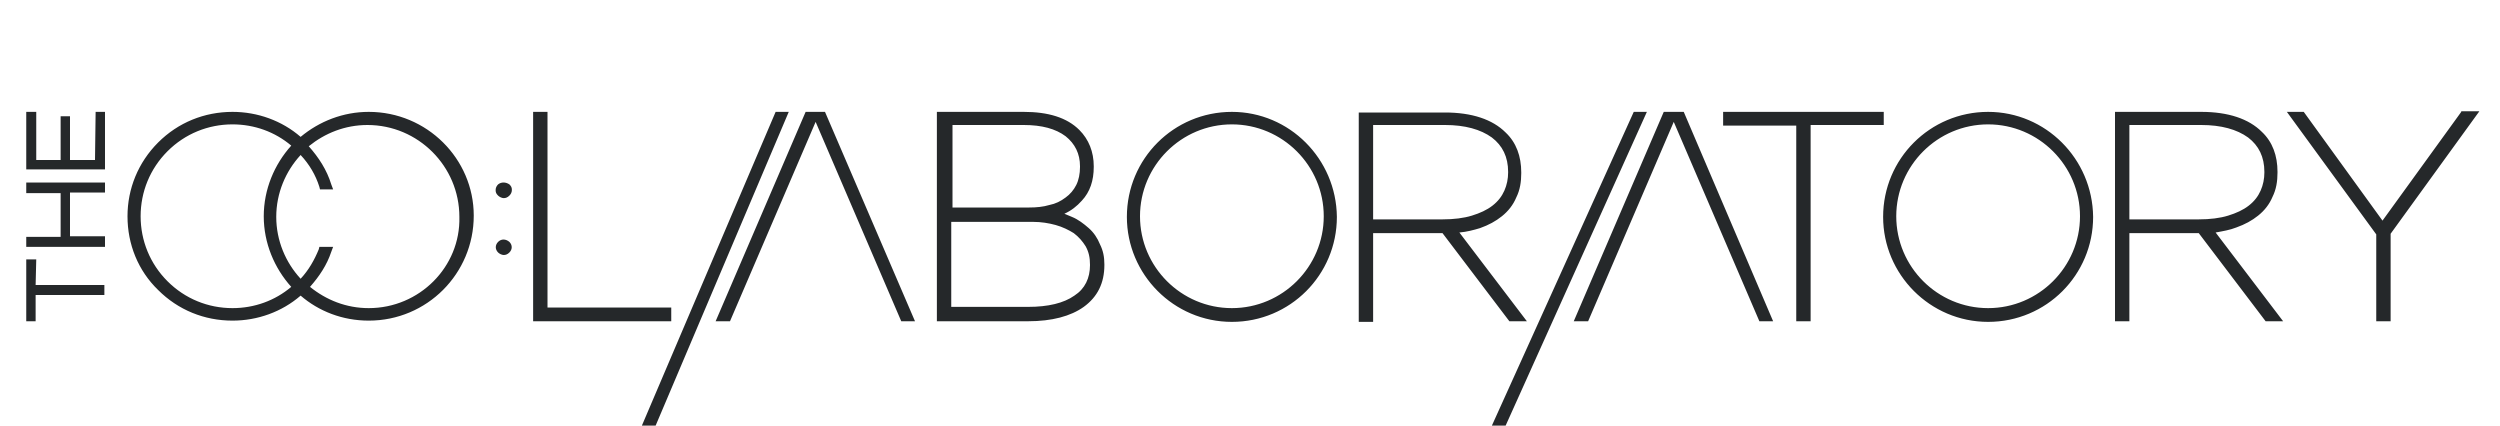
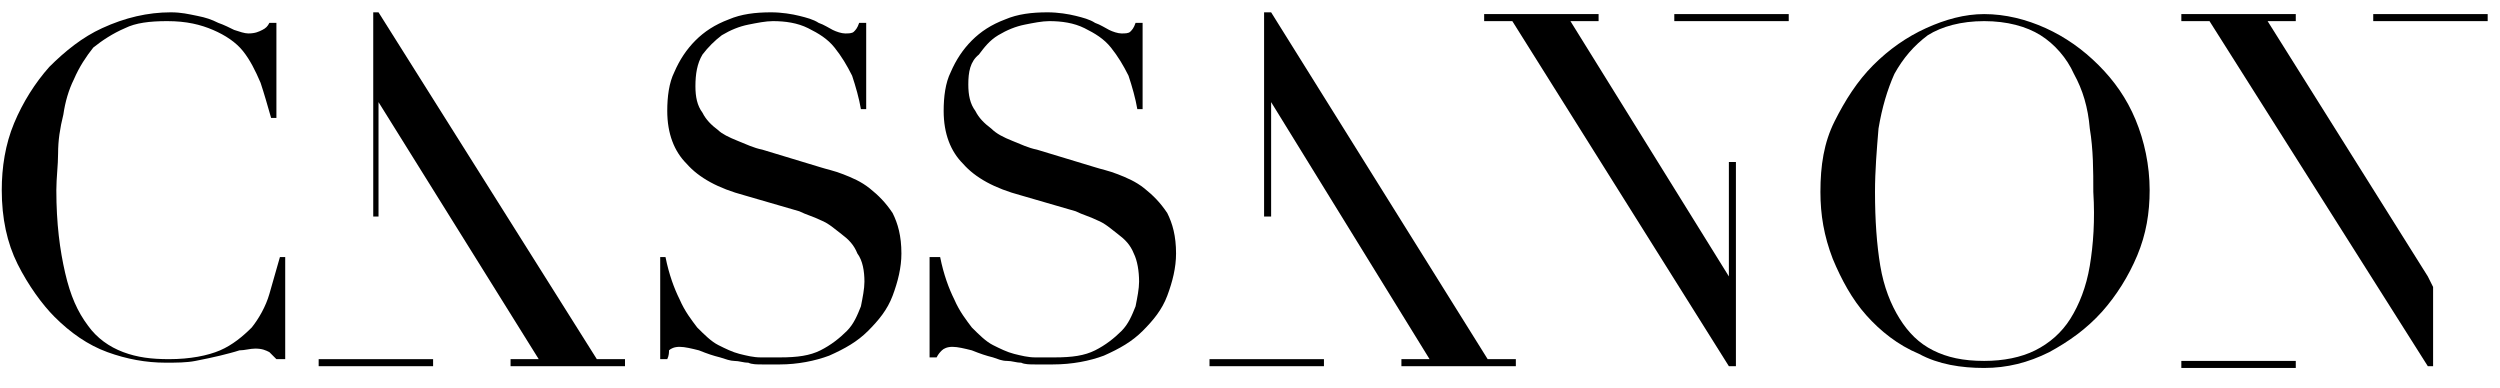
- <svg xmlns="http://www.w3.org/2000/svg" version="1.1" id="Capa_1" x="0px" y="0px" viewBox="0 0 400 68.1" style="enable-background:new 0 0 400 68.1;" xml:space="preserve">
-   <style type="text/css">
- 	.st0{display:none;}
- 	.st1{fill:#25282A;}
- </style>
-   <g id="Fondos">
- </g>
-   <g id="Fotos">
- </g>
-   <g id="Transparencias">
- </g>
-   <g id="q">
- </g>
-   <g id="Layer_6">
- </g>
-   <g id="Layer_5">
- </g>
-   <g id="Guias" class="st0">
- </g>
-   <path class="st1" d="M107.4,49.2H87.6V17.9h-2.3v33.5h22.1C107.4,51.4,107.4,49.2,107.4,49.2z M79.7,29.5c-0.2,0.2-0.4,0.5-0.4,0.9  s0.1,0.6,0.4,0.9c0.2,0.2,0.6,0.4,0.9,0.4s0.6-0.1,0.9-0.4c0.2-0.2,0.4-0.5,0.4-0.9s-0.1-0.6-0.4-0.9C80.9,29.1,80.2,29.1,79.7,29.5  z M124.1,17.9l-21.4,50.2h2.2l21.3-50.2C126.2,17.9,124.1,17.9,124.1,17.9z M5.8,41.5H4.2v9.9h1.5v-4.2h11v-1.6h-11L5.8,41.5  L5.8,41.5z M4.2,30.9h5.5v7H4.2v1.6h12.6v-1.7h-5.6v-7h5.6v-1.6H4.2V30.9z M15.2,25.6h-4v-7H9.7v7H5.8v-7.7H4.2v9.2h12.6v-9.2h-1.5  L15.2,25.6L15.2,25.6z M59,17.9c-4.1,0-7.9,1.5-10.9,4c-3-2.6-6.9-4-10.9-4c-4.5,0-8.7,1.7-11.9,4.9s-4.9,7.4-4.9,11.8  c0,4.5,1.7,8.7,4.9,11.8c3.2,3.2,7.4,4.9,11.9,4.9c4,0,7.9-1.4,10.9-4c2.9,2.5,6.7,4,10.9,4c9.3,0,16.8-7.5,16.8-16.8  C75.8,25.4,68.3,17.9,59,17.9z M37.2,49.3c-3.9,0-7.6-1.5-10.4-4.3s-4.3-6.5-4.3-10.4S24,27,26.8,24.2s6.5-4.3,10.4-4.3  c3.5,0,6.8,1.2,9.4,3.4c-2.7,3-4.4,7-4.4,11.3s1.7,8.3,4.4,11.3C44,48.1,40.7,49.3,37.2,49.3z M59,49.3c-3.6,0-6.8-1.3-9.4-3.4  c1.5-1.7,2.7-3.5,3.4-5.6l0.3-0.8h-2.2L51,39.9c-0.7,1.7-1.6,3.3-2.9,4.7c-2.4-2.6-3.9-6.1-3.9-9.9s1.5-7.3,3.9-9.9  c1.4,1.5,2.4,3.2,3,5.1l0.1,0.4h2.1L53,29.5c-0.7-2.3-2-4.3-3.6-6.1c2.6-2.1,5.8-3.4,9.4-3.4c8.1,0,14.7,6.6,14.7,14.7  C73.7,42.7,67.1,49.3,59,49.3z M79.7,38.7c-0.5,0.5-0.5,1.2,0,1.7c0.2,0.2,0.6,0.4,0.9,0.4s0.6-0.1,0.9-0.4c0.5-0.5,0.5-1.2,0-1.7  C80.9,38.2,80.2,38.2,79.7,38.7z M128.9,17.9l-14.4,33.5h2.3l13.7-31.9l13.7,31.9h2.2L132,17.9H128.9z M318.1,17.9  c-9.3,0-16.8,7.5-16.8,16.8c0,9.2,7.5,16.8,16.8,16.8s16.8-7.5,16.8-16.8C334.8,25.4,327.3,17.9,318.1,17.9z M318.1,49.3  c-8.1,0-14.7-6.6-14.7-14.7s6.6-14.7,14.7-14.7s14.7,6.6,14.7,14.7C332.8,42.7,326.2,49.3,318.1,49.3z M357.8,36.4  c1.4-0.5,2.5-1.1,3.5-1.9s1.8-1.8,2.3-3c0.6-1.2,0.8-2.5,0.8-3.9v-0.1c0-2.6-0.8-4.8-2.5-6.4c-2.1-2.1-5.4-3.2-9.7-3.2h-13.8v33.5  h2.3V37.3h11.1l10.7,14.1h2.8l-10.8-14.2C355.6,37,356.8,36.8,357.8,36.4z M351.8,35.1h-11.1V20h11.5c3.2,0,5.7,0.7,7.5,2  c1.7,1.3,2.6,3.1,2.6,5.5v0.1c0,1-0.2,2-0.6,2.9s-1,1.7-1.9,2.4c-0.9,0.7-2,1.2-3.3,1.6C355.2,34.9,353.6,35.1,351.8,35.1z   M301.3,17.9h-25.6v2.2h11.7v31.3h2.3V20h11.7v-2.1H301.3z M174.2,36.5c-0.8-0.7-1.7-1.4-2.7-1.8c-0.4-0.2-0.8-0.3-1.2-0.5  c1.1-0.5,2-1.2,2.8-2.1c1.3-1.4,1.9-3.2,1.9-5.4v-0.1c0-2.3-0.8-4.3-2.3-5.8c-2-2-5-2.9-8.9-2.9h-13.9v33.5h14.6  c3.8,0,6.8-0.8,8.9-2.3c2.2-1.6,3.3-3.8,3.3-6.7v-0.1c0-1.2-0.2-2.2-0.7-3.2C175.6,38.1,175,37.2,174.2,36.5z M152.2,20h11.6  c2.9,0,5.1,0.6,6.7,1.8c1.5,1.2,2.3,2.8,2.3,4.8v0.1c0,1.1-0.2,2.1-0.6,2.9c-0.4,0.8-1,1.5-1.7,2c-0.8,0.6-1.6,1-2.6,1.2  c-1,0.3-2.1,0.4-3.2,0.4h-12.3V20H152.2z M174.4,42.4c0,2.1-0.8,3.8-2.5,4.9c-1.7,1.2-4.2,1.8-7.4,1.8h-12.3V35.5h13.1  c1.3,0,2.5,0.2,3.6,0.5s2.1,0.8,2.9,1.3c0.8,0.6,1.4,1.3,1.9,2.1C174.2,40.3,174.4,41.2,174.4,42.4L174.4,42.4z M393.8,17.9  l-12.6,17.4l-12.6-17.4h-2.7l14.3,19.6v13.9h2.3v-14l14.2-19.6h-2.9V17.9z M197.1,17.9c-9.3,0-16.8,7.5-16.8,16.8  c0,9.2,7.5,16.8,16.8,16.8s16.8-7.5,16.8-16.8C213.8,25.4,206.3,17.9,197.1,17.9z M197.1,49.3c-8.1,0-14.7-6.6-14.7-14.7  s6.6-14.7,14.7-14.7c8.1,0,14.7,6.6,14.7,14.7S205.2,49.3,197.1,49.3z M266.2,17.9l-14.4,33.5h2.3l13.7-31.9l13.7,31.9h2.2  l-14.3-33.5H266.2z M244.3,51.4l-10.8-14.2c1.2-0.1,2.3-0.4,3.3-0.7c1.4-0.5,2.5-1.1,3.5-1.9s1.8-1.8,2.3-3c0.6-1.2,0.8-2.5,0.8-3.9  v-0.1c0-2.6-0.8-4.8-2.5-6.4c-2.1-2.1-5.4-3.2-9.7-3.2h-13.8v33.5h2.3V37.3h11.1l10.7,14.1H244.3z M230.8,35.1h-11.1V20h11.5  c3.2,0,5.7,0.7,7.5,2c1.7,1.3,2.6,3.1,2.6,5.5v0.1c0,1-0.2,2-0.6,2.9c-0.4,0.9-1,1.7-1.9,2.4c-0.9,0.7-2,1.2-3.3,1.6  C234.2,34.9,232.6,35.1,230.8,35.1z M261.4,17.9l-22.7,50.2h2.2l22.6-50.2C263.5,17.9,261.4,17.9,261.4,17.9z" />
+ <svg xmlns="http://www.w3.org/2000/svg" version="1.1" id="Capa_1" x="0px" y="0px" viewBox="0 0 142 22" style="enable-background:new 0 0 142 22;" xml:space="preserve">
+   <g>
+     <path d="M53.1,14.6h0.3c0.2,1,0.5,1.8,0.8,2.4c0.3,0.7,0.7,1.2,1,1.6c0.4,0.4,0.8,0.8,1.2,1c0.4,0.2,0.8,0.4,1.2,0.5   c0.4,0.1,0.8,0.2,1.2,0.2c0.4,0,0.7,0,1.1,0c1,0,1.7-0.1,2.3-0.4c0.6-0.3,1.1-0.7,1.5-1.1c0.4-0.4,0.6-0.9,0.8-1.4   c0.1-0.5,0.2-1,0.2-1.4c0-0.6-0.1-1.2-0.3-1.6c-0.2-0.5-0.5-0.8-0.9-1.1c-0.4-0.3-0.7-0.6-1.2-0.8c-0.4-0.2-0.8-0.3-1.2-0.5   L58,11.1c-1.5-0.4-2.6-1-3.3-1.8c-0.7-0.7-1.1-1.7-1.1-3c0-0.8,0.1-1.6,0.4-2.2c0.3-0.7,0.7-1.3,1.2-1.8c0.5-0.5,1.1-0.9,1.9-1.2   c0.7-0.3,1.5-0.4,2.4-0.4c0.6,0,1.2,0.1,1.6,0.2c0.4,0.1,0.8,0.2,1.1,0.4c0.3,0.1,0.6,0.3,0.8,0.4c0.2,0.1,0.5,0.2,0.7,0.2   c0.2,0,0.4,0,0.5-0.1c0.1-0.1,0.2-0.2,0.3-0.5h0.4v4.9h-0.3c-0.1-0.6-0.3-1.3-0.5-1.9c-0.3-0.6-0.6-1.1-1-1.6   c-0.4-0.5-0.9-0.8-1.5-1.1c-0.6-0.3-1.3-0.4-2-0.4c-0.4,0-0.9,0.1-1.4,0.2c-0.5,0.1-1,0.3-1.5,0.6c-0.5,0.3-0.8,0.7-1.1,1.1   C55.1,3.5,55,4.1,55,4.8c0,0.6,0.1,1.1,0.4,1.5c0.2,0.4,0.5,0.7,0.9,1C56.6,7.6,57,7.8,57.5,8c0.5,0.2,0.9,0.4,1.4,0.5l3.3,1   c0.3,0.1,0.8,0.2,1.3,0.4c0.5,0.2,1,0.4,1.5,0.8c0.5,0.4,0.9,0.8,1.3,1.4c0.3,0.6,0.5,1.3,0.5,2.3c0,0.8-0.2,1.6-0.5,2.4   c-0.3,0.8-0.8,1.4-1.4,2c-0.6,0.6-1.3,1-2.2,1.4c-0.8,0.3-1.8,0.5-2.9,0.5c-0.4,0-0.7,0-1,0c-0.3,0-0.6,0-0.8-0.1   c-0.3,0-0.5-0.1-0.8-0.1c-0.3,0-0.5-0.1-0.8-0.2c-0.4-0.1-0.7-0.2-1.2-0.4c-0.4-0.1-0.8-0.2-1.1-0.2c-0.3,0-0.5,0.1-0.6,0.2   c-0.1,0.1-0.2,0.2-0.3,0.4h-0.4V14.6z" />
+     <path d="M37.5,14.6h0.3c0.2,1,0.5,1.8,0.8,2.4c0.3,0.7,0.7,1.2,1,1.6c0.4,0.4,0.8,0.8,1.2,1c0.4,0.2,0.8,0.4,1.2,0.5   c0.4,0.1,0.8,0.2,1.2,0.2c0.4,0,0.7,0,1.1,0c1,0,1.7-0.1,2.3-0.4c0.6-0.3,1.1-0.7,1.5-1.1c0.4-0.4,0.6-0.9,0.8-1.4   c0.1-0.5,0.2-1,0.2-1.4c0-0.6-0.1-1.2-0.4-1.6c-0.2-0.5-0.5-0.8-0.9-1.1c-0.4-0.3-0.7-0.6-1.2-0.8c-0.4-0.2-0.8-0.3-1.2-0.5   l-3.1-0.9c-1.5-0.4-2.6-1-3.3-1.8c-0.7-0.7-1.1-1.7-1.1-3c0-0.8,0.1-1.6,0.4-2.2c0.3-0.7,0.7-1.3,1.2-1.8c0.5-0.5,1.1-0.9,1.9-1.2   c0.7-0.3,1.5-0.4,2.4-0.4c0.6,0,1.2,0.1,1.6,0.2c0.4,0.1,0.8,0.2,1.1,0.4c0.3,0.1,0.6,0.3,0.8,0.4c0.2,0.1,0.5,0.2,0.7,0.2   c0.2,0,0.4,0,0.5-0.1c0.1-0.1,0.2-0.2,0.3-0.5h0.4v4.9h-0.3c-0.1-0.6-0.3-1.3-0.5-1.9c-0.3-0.6-0.6-1.1-1-1.6   c-0.4-0.5-0.9-0.8-1.5-1.1c-0.6-0.3-1.3-0.4-2-0.4c-0.4,0-0.9,0.1-1.4,0.2c-0.5,0.1-1,0.3-1.5,0.6c-0.4,0.3-0.8,0.7-1.1,1.1   c-0.3,0.5-0.4,1.1-0.4,1.8c0,0.6,0.1,1.1,0.4,1.5c0.2,0.4,0.5,0.7,0.9,1C41,7.6,41.4,7.8,41.9,8c0.5,0.2,0.9,0.4,1.4,0.5l3.3,1   c0.3,0.1,0.8,0.2,1.3,0.4c0.5,0.2,1,0.4,1.5,0.8c0.5,0.4,0.9,0.8,1.3,1.4c0.3,0.6,0.5,1.3,0.5,2.3c0,0.8-0.2,1.6-0.5,2.4   c-0.3,0.8-0.8,1.4-1.4,2c-0.6,0.6-1.3,1-2.2,1.4c-0.8,0.3-1.8,0.5-2.8,0.5c-0.4,0-0.7,0-1,0c-0.3,0-0.6,0-0.8-0.1   c-0.3,0-0.5-0.1-0.8-0.1c-0.2,0-0.5-0.1-0.8-0.2c-0.4-0.1-0.7-0.2-1.2-0.4c-0.4-0.1-0.8-0.2-1.1-0.2c-0.3,0-0.5,0.1-0.6,0.2   C38,20,38,20.2,37.9,20.4h-0.4V14.6z" />
+     <g>
+       <g>
+         <path d="M16.1,20.4h-0.4c-0.1-0.1-0.3-0.3-0.4-0.4c-0.2-0.1-0.4-0.2-0.8-0.2c-0.3,0-0.6,0.1-0.9,0.1c-0.3,0.1-0.7,0.2-1.1,0.3     c-0.4,0.1-0.9,0.2-1.4,0.3c-0.5,0.1-1.1,0.1-1.7,0.1c-1.1,0-2.2-0.2-3.3-0.6c-1.1-0.4-2.1-1.1-3-2C2.4,17.3,1.6,16.2,1,15     c-0.6-1.2-0.9-2.6-0.9-4.2c0-1.3,0.2-2.6,0.7-3.8c0.5-1.2,1.2-2.3,2-3.2c0.9-0.9,1.9-1.7,3-2.2C7.1,1,8.4,0.7,9.7,0.7     c0.6,0,1,0.1,1.5,0.2C11.7,1,12,1.1,12.4,1.3c0.3,0.1,0.7,0.3,0.9,0.4c0.3,0.1,0.6,0.2,0.8,0.2c0.4,0,0.6-0.1,0.8-0.2     c0.2-0.1,0.3-0.2,0.4-0.4h0.4v5.4h-0.3c-0.2-0.7-0.4-1.4-0.6-2c-0.3-0.7-0.6-1.3-1-1.8c-0.4-0.5-1-0.9-1.7-1.2     c-0.7-0.3-1.5-0.5-2.6-0.5c-1,0-1.8,0.1-2.4,0.4C6.4,1.9,5.8,2.3,5.3,2.7C4.9,3.2,4.5,3.8,4.2,4.5C3.9,5.1,3.7,5.8,3.6,6.5     C3.4,7.3,3.3,8,3.3,8.7c0,0.7-0.1,1.4-0.1,2.1c0,1.9,0.2,3.4,0.5,4.7C4,16.8,4.4,17.7,5,18.5c0.5,0.7,1.2,1.2,2,1.5     c0.8,0.3,1.6,0.4,2.6,0.4c1.2,0,2.2-0.2,2.9-0.5c0.7-0.3,1.3-0.8,1.8-1.3c0.4-0.5,0.8-1.2,1-1.9c0.2-0.7,0.4-1.4,0.6-2.1h0.3     V20.4z" />
+       </g>
+     </g>
+     <g>
+       <rect x="18.1" y="20.4" width="6.5" height="0.4" />
+       <polygon points="21.5,7.2 21.5,5.8 30.6,20.4 29,20.4 29,20.8 35.5,20.8 35.5,20.4 33.9,20.4 21.5,0.7 21.5,0.7 21.2,0.7     21.2,5.8 21.2,7.2 21.2,12.3 21.5,12.3   " />
+     </g>
+     <g>
+       <rect x="68.7" y="20.4" width="6.5" height="0.4" />
+       <polygon points="72.2,7.2 72.2,5.8 81.2,20.4 79.6,20.4 79.6,20.8 86.1,20.8 86.1,20.4 84.5,20.4 72.2,0.7 72.2,0.7 71.8,0.7     71.8,5.8 71.8,7.2 71.8,12.3 72.2,12.3   " />
+     </g>
+   </g>
+   <g>
+     <path d="M119.2,3.7c-0.9-0.9-1.9-1.6-3-2.1c-1.1-0.5-2.3-0.8-3.5-0.8c-1.1,0-2.2,0.3-3.3,0.8c-1.1,0.5-2.1,1.2-3,2.1   c-0.9,0.9-1.6,2-2.2,3.2c-0.6,1.2-0.8,2.5-0.8,4c0,1.3,0.2,2.5,0.7,3.8c0.5,1.2,1.1,2.3,1.9,3.2c0.8,0.9,1.8,1.7,3,2.2   c1.1,0.6,2.4,0.8,3.7,0.8c1.3,0,2.5-0.3,3.7-0.9c1.1-0.6,2.1-1.3,3-2.3c0.8-0.9,1.5-2,2-3.2c0.5-1.2,0.7-2.4,0.7-3.7   c0-1.4-0.3-2.8-0.8-4C120.8,5.6,120.1,4.6,119.2,3.7z M118.7,15.1c-0.2,1.2-0.6,2.2-1.1,3c-0.5,0.8-1.2,1.4-2,1.8   c-0.8,0.4-1.8,0.6-2.9,0.6c-1.2,0-2.1-0.2-2.9-0.6c-0.8-0.4-1.4-1-1.9-1.8c-0.5-0.8-0.9-1.8-1.1-3c-0.2-1.2-0.3-2.6-0.3-4.2   c0-1.2,0.1-2.4,0.2-3.6c0.2-1.2,0.5-2.2,0.9-3.1c0.5-0.9,1.1-1.6,1.9-2.2c0.8-0.5,1.9-0.8,3.2-0.8c1.3,0,2.4,0.3,3.2,0.8   c0.8,0.5,1.5,1.3,1.9,2.2c0.5,0.9,0.8,1.9,0.9,3.1c0.2,1.2,0.2,2.4,0.2,3.6C119,12.5,118.9,13.9,118.7,15.1z" />
+     <g>
+       <g>
+         <rect x="134.8" y="0.8" width="6.5" height="0.4" />
+         <rect x="123.9" y="20.5" width="6.5" height="0.4" />
+         <polygon points="137.9,15.7 128.8,1.2 130.4,1.2 130.4,0.8 123.9,0.8 123.9,1.2 125.5,1.2 137.9,20.8 137.9,20.8 138.2,20.8      138.2,16.3 137.9,15.7    " />
+       </g>
+       <g>
+         <rect x="95.1" y="0.8" width="6.5" height="0.4" />
+         <polygon points="98.2,14.3 98.2,15.7 89.2,1.2 90.8,1.2 90.8,0.8 84.3,0.8 84.3,1.2 85.9,1.2 98.2,20.8 98.2,20.8 98.6,20.8      98.6,15.7 98.6,14.3 98.6,9.2 98.2,9.2    " />
+       </g>
+     </g>
+   </g>
</svg>
